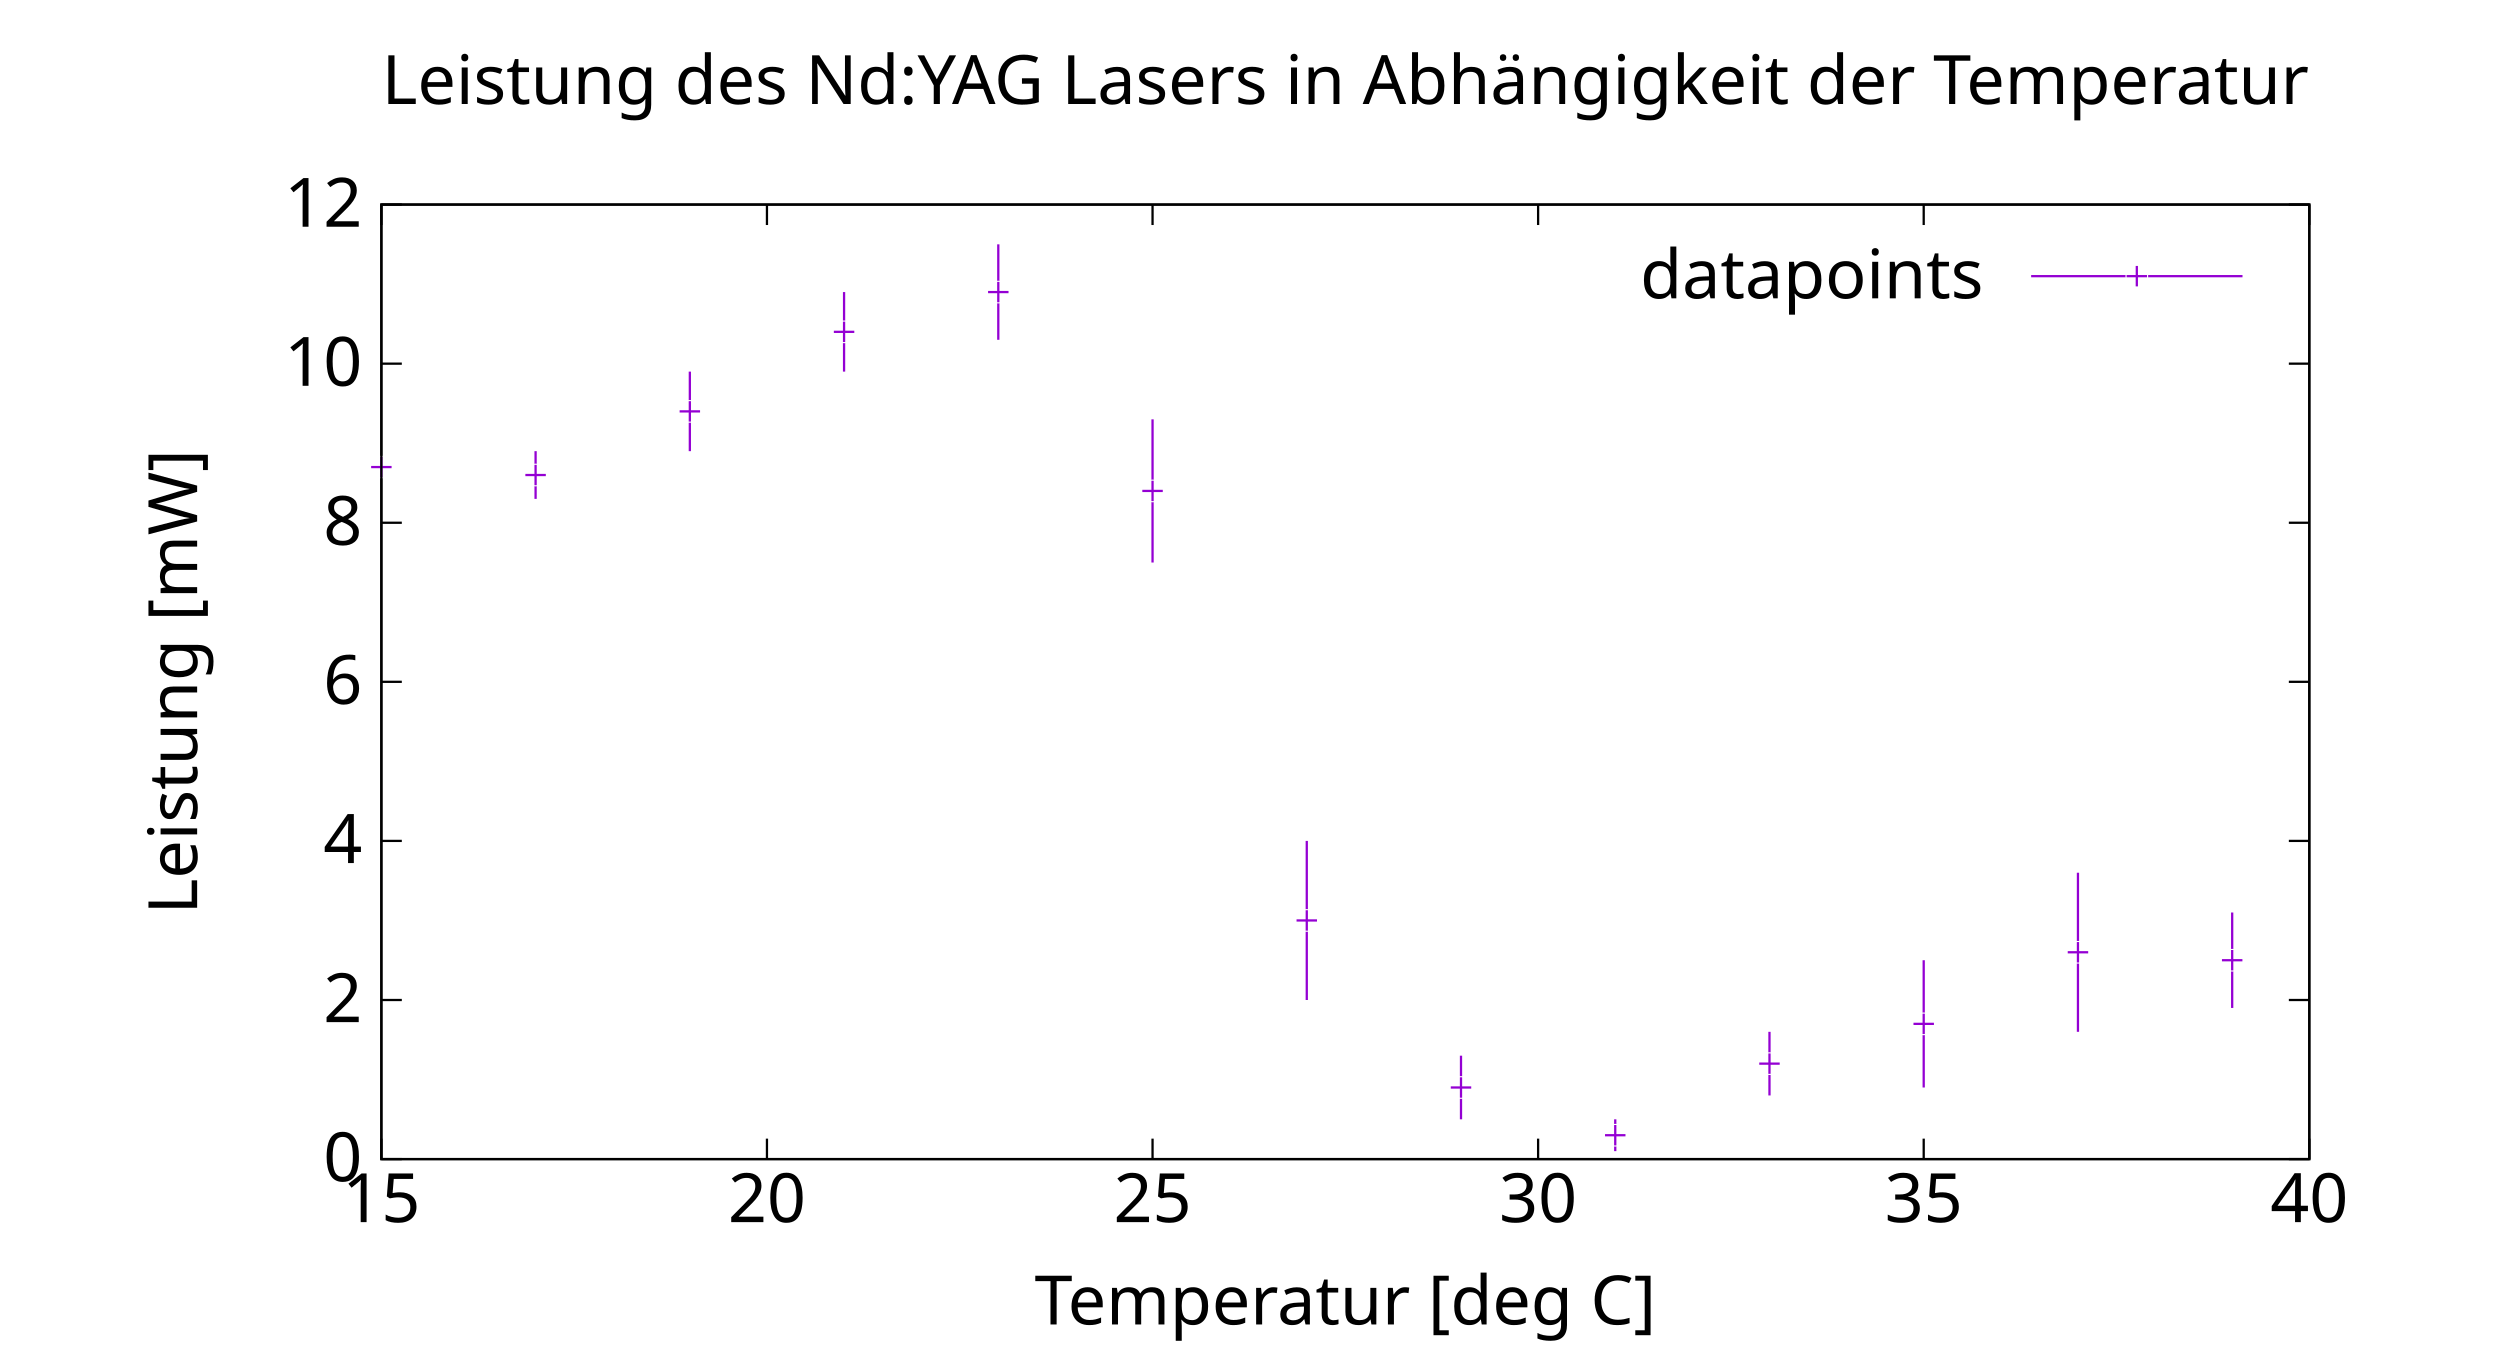
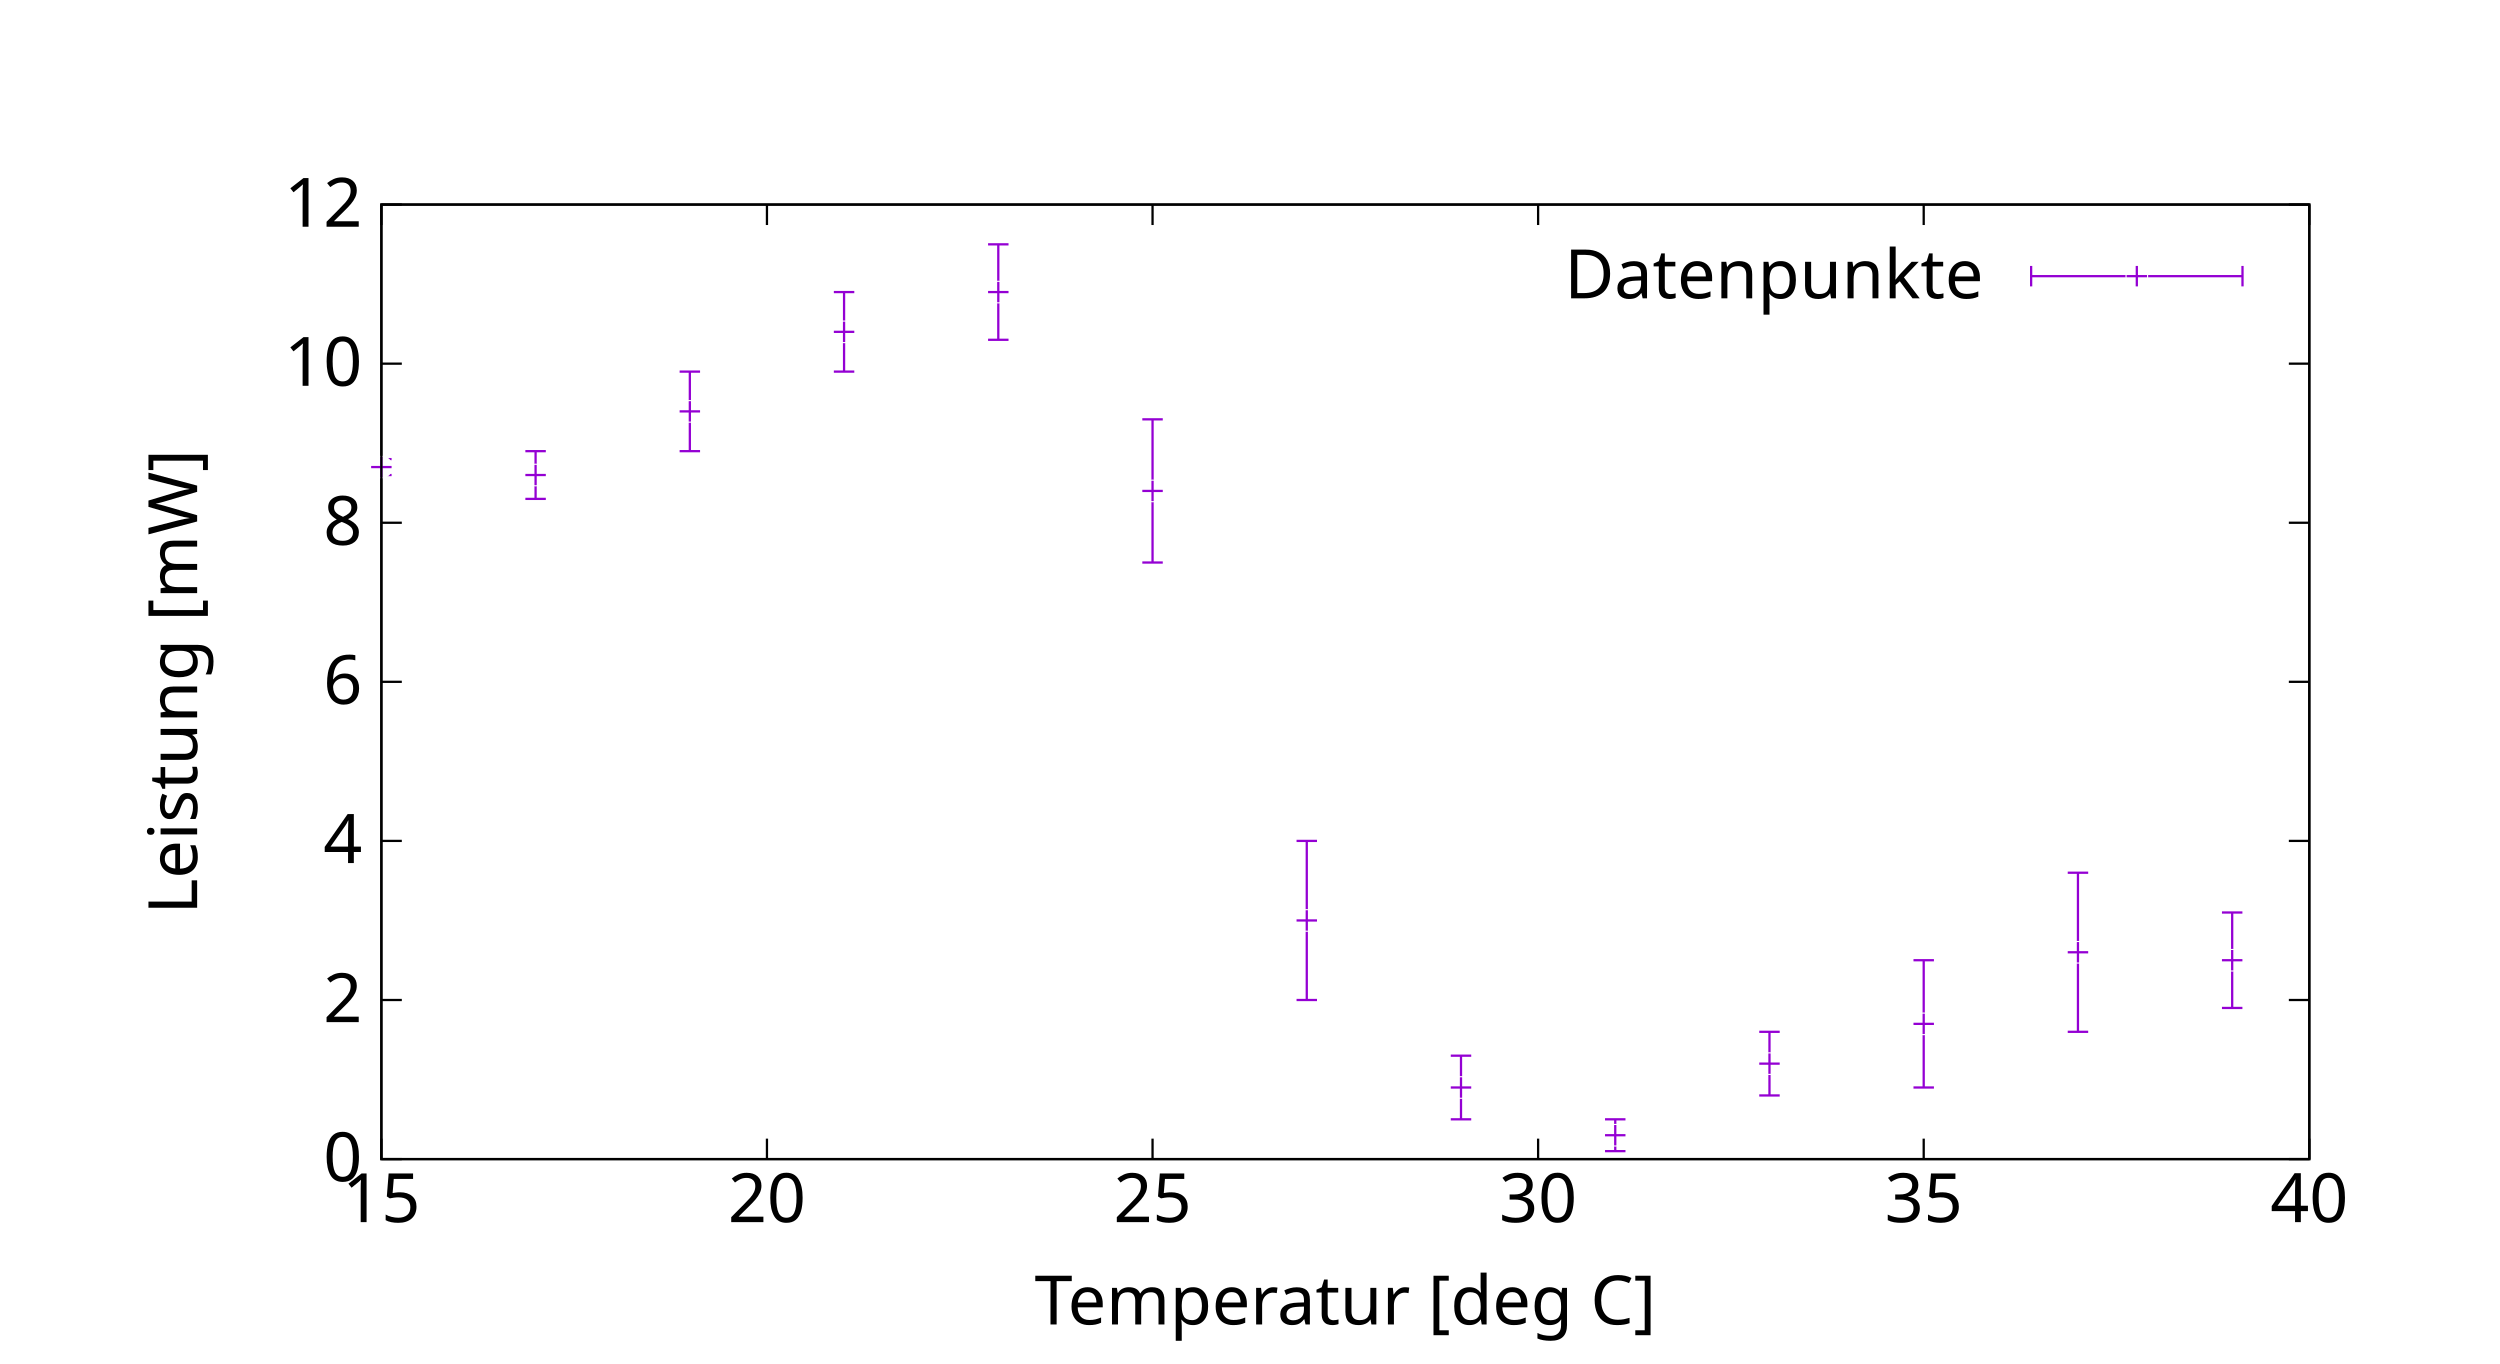
<svg xmlns="http://www.w3.org/2000/svg" xmlns:xlink="http://www.w3.org/1999/xlink" width="1100" height="600" viewBox="0 0 1100 600">
  <g id="gnuplot_canvas">
    <rect x="0" y="0" width="1100" height="600" fill="none" />
    <defs>
      <circle id="gpDot" r="0.5" stroke-width="0.5" stroke="currentColor" />
      <path id="gpPt0" stroke-width="0.222" stroke="currentColor" d="M-1,0 h2 M0,-1 v2" />
      <path id="gpPt1" stroke-width="0.222" stroke="currentColor" d="M-1,-1 L1,1 M1,-1 L-1,1" />
      <path id="gpPt2" stroke-width="0.222" stroke="currentColor" d="M-1,0 L1,0 M0,-1 L0,1 M-1,-1 L1,1 M-1,1 L1,-1" />
      <rect id="gpPt3" stroke-width="0.222" stroke="currentColor" x="-1" y="-1" width="2" height="2" />
      <rect id="gpPt4" stroke-width="0.222" stroke="currentColor" fill="currentColor" x="-1" y="-1" width="2" height="2" />
      <circle id="gpPt5" stroke-width="0.222" stroke="currentColor" cx="0" cy="0" r="1" />
      <use xlink:href="#gpPt5" id="gpPt6" fill="currentColor" stroke="none" />
      <path id="gpPt7" stroke-width="0.222" stroke="currentColor" d="M0,-1.33 L-1.33,0.67 L1.33,0.67 z" />
      <use xlink:href="#gpPt7" id="gpPt8" fill="currentColor" stroke="none" />
      <use xlink:href="#gpPt7" id="gpPt9" stroke="currentColor" transform="rotate(180)" />
      <use xlink:href="#gpPt9" id="gpPt10" fill="currentColor" stroke="none" />
      <use xlink:href="#gpPt3" id="gpPt11" stroke="currentColor" transform="rotate(45)" />
      <use xlink:href="#gpPt11" id="gpPt12" fill="currentColor" stroke="none" />
      <path id="gpPt13" stroke-width="0.222" stroke="currentColor" d="M0,1.330 L1.265,0.411 L0.782,-1.067 L-0.782,-1.076 L-1.265,0.411 z" />
      <use xlink:href="#gpPt13" id="gpPt14" fill="currentColor" stroke="none" />
      <filter id="textbox" filterUnits="objectBoundingBox" x="0" y="0" height="1" width="1">
        <feFlood flood-color="white" flood-opacity="1" result="bgnd" />
        <feComposite in="SourceGraphic" in2="bgnd" operator="atop" />
      </filter>
      <filter id="greybox" filterUnits="objectBoundingBox" x="0" y="0" height="1" width="1">
        <feFlood flood-color="lightgrey" flood-opacity="1" result="grey" />
        <feComposite in="SourceGraphic" in2="grey" operator="atop" />
      </filter>
    </defs>
    <g fill="none" color="white" stroke="currentColor" stroke-width="1.00" stroke-linecap="butt" stroke-linejoin="miter">
</g>
    <g fill="none" color="black" stroke="currentColor" stroke-width="1.00" stroke-linecap="butt" stroke-linejoin="miter">
      <path stroke="black" d="M167.80,510.00 L176.80,510.00 M1016.09,510.00 L1007.09,510.00  " />
      <g transform="translate(159.41,519.75)" stroke="none" fill="black" font-family="Computer Modern" font-size="30.00" text-anchor="end">
        <text>
          <tspan font-family="Computer Modern"> 0</tspan>
        </text>
      </g>
    </g>
    <g fill="none" color="black" stroke="currentColor" stroke-width="1.00" stroke-linecap="butt" stroke-linejoin="miter">
      <path stroke="black" d="M167.80,440.00 L176.80,440.00 M1016.09,440.00 L1007.09,440.00  " />
      <g transform="translate(159.41,449.75)" stroke="none" fill="black" font-family="Computer Modern" font-size="30.00" text-anchor="end">
        <text>
          <tspan font-family="Computer Modern"> 2</tspan>
        </text>
      </g>
    </g>
    <g fill="none" color="black" stroke="currentColor" stroke-width="1.00" stroke-linecap="butt" stroke-linejoin="miter">
      <path stroke="black" d="M167.80,370.00 L176.80,370.00 M1016.09,370.00 L1007.09,370.00  " />
      <g transform="translate(159.41,379.75)" stroke="none" fill="black" font-family="Computer Modern" font-size="30.00" text-anchor="end">
        <text>
          <tspan font-family="Computer Modern"> 4</tspan>
        </text>
      </g>
    </g>
    <g fill="none" color="black" stroke="currentColor" stroke-width="1.00" stroke-linecap="butt" stroke-linejoin="miter">
      <path stroke="black" d="M167.80,300.00 L176.80,300.00 M1016.09,300.00 L1007.09,300.00  " />
      <g transform="translate(159.41,309.75)" stroke="none" fill="black" font-family="Computer Modern" font-size="30.00" text-anchor="end">
        <text>
          <tspan font-family="Computer Modern"> 6</tspan>
        </text>
      </g>
    </g>
    <g fill="none" color="black" stroke="currentColor" stroke-width="1.00" stroke-linecap="butt" stroke-linejoin="miter">
      <path stroke="black" d="M167.80,230.01 L176.80,230.01 M1016.09,230.01 L1007.09,230.01  " />
      <g transform="translate(159.41,239.76)" stroke="none" fill="black" font-family="Computer Modern" font-size="30.00" text-anchor="end">
        <text>
          <tspan font-family="Computer Modern"> 8</tspan>
        </text>
      </g>
    </g>
    <g fill="none" color="black" stroke="currentColor" stroke-width="1.00" stroke-linecap="butt" stroke-linejoin="miter">
      <path stroke="black" d="M167.80,160.01 L176.80,160.01 M1016.09,160.01 L1007.09,160.01  " />
      <g transform="translate(159.41,169.76)" stroke="none" fill="black" font-family="Computer Modern" font-size="30.00" text-anchor="end">
        <text>
          <tspan font-family="Computer Modern"> 10</tspan>
        </text>
      </g>
    </g>
    <g fill="none" color="black" stroke="currentColor" stroke-width="1.00" stroke-linecap="butt" stroke-linejoin="miter">
      <path stroke="black" d="M167.80,90.01 L176.80,90.01 M1016.09,90.01 L1007.09,90.01  " />
      <g transform="translate(159.41,99.76)" stroke="none" fill="black" font-family="Computer Modern" font-size="30.00" text-anchor="end">
        <text>
          <tspan font-family="Computer Modern"> 12</tspan>
        </text>
      </g>
    </g>
    <g fill="none" color="black" stroke="currentColor" stroke-width="1.00" stroke-linecap="butt" stroke-linejoin="miter">
      <path stroke="black" d="M167.80,510.00 L167.80,501.00 M167.80,90.01 L167.80,99.01  " />
      <g transform="translate(167.80,537.75)" stroke="none" fill="black" font-family="Computer Modern" font-size="30.00" text-anchor="middle">
        <text>
          <tspan font-family="Computer Modern"> 15</tspan>
        </text>
      </g>
    </g>
    <g fill="none" color="black" stroke="currentColor" stroke-width="1.00" stroke-linecap="butt" stroke-linejoin="miter">
      <path stroke="black" d="M337.46,510.00 L337.46,501.00 M337.46,90.01 L337.46,99.01  " />
      <g transform="translate(337.46,537.75)" stroke="none" fill="black" font-family="Computer Modern" font-size="30.00" text-anchor="middle">
        <text>
          <tspan font-family="Computer Modern"> 20</tspan>
        </text>
      </g>
    </g>
    <g fill="none" color="black" stroke="currentColor" stroke-width="1.00" stroke-linecap="butt" stroke-linejoin="miter">
      <path stroke="black" d="M507.12,510.00 L507.12,501.00 M507.12,90.01 L507.12,99.01  " />
      <g transform="translate(507.12,537.75)" stroke="none" fill="black" font-family="Computer Modern" font-size="30.00" text-anchor="middle">
        <text>
          <tspan font-family="Computer Modern"> 25</tspan>
        </text>
      </g>
    </g>
    <g fill="none" color="black" stroke="currentColor" stroke-width="1.00" stroke-linecap="butt" stroke-linejoin="miter">
      <path stroke="black" d="M676.77,510.00 L676.77,501.00 M676.77,90.01 L676.77,99.01  " />
      <g transform="translate(676.77,537.75)" stroke="none" fill="black" font-family="Computer Modern" font-size="30.00" text-anchor="middle">
        <text>
          <tspan font-family="Computer Modern"> 30</tspan>
        </text>
      </g>
    </g>
    <g fill="none" color="black" stroke="currentColor" stroke-width="1.00" stroke-linecap="butt" stroke-linejoin="miter">
      <path stroke="black" d="M846.43,510.00 L846.43,501.00 M846.43,90.01 L846.43,99.01  " />
      <g transform="translate(846.43,537.75)" stroke="none" fill="black" font-family="Computer Modern" font-size="30.00" text-anchor="middle">
        <text>
          <tspan font-family="Computer Modern"> 35</tspan>
        </text>
      </g>
    </g>
    <g fill="none" color="black" stroke="currentColor" stroke-width="1.00" stroke-linecap="butt" stroke-linejoin="miter">
      <path stroke="black" d="M1016.09,510.00 L1016.09,501.00 M1016.09,90.01 L1016.09,99.01  " />
      <g transform="translate(1016.09,537.75)" stroke="none" fill="black" font-family="Computer Modern" font-size="30.00" text-anchor="middle">
        <text>
          <tspan font-family="Computer Modern"> 40</tspan>
        </text>
      </g>
    </g>
    <g fill="none" color="black" stroke="currentColor" stroke-width="1.00" stroke-linecap="butt" stroke-linejoin="miter">
</g>
    <g fill="none" color="black" stroke="currentColor" stroke-width="1.00" stroke-linecap="butt" stroke-linejoin="miter">
      <path stroke="black" d="M167.80,90.01 L167.80,510.00 L1016.09,510.00 L1016.09,90.01 L167.80,90.01 Z  " />
    </g>
    <g fill="none" color="black" stroke="currentColor" stroke-width="1.00" stroke-linecap="butt" stroke-linejoin="miter">
      <g transform="translate(86.74,300.01) rotate(270)" stroke="none" fill="black" font-family="Computer Modern" font-size="30.00" text-anchor="middle">
        <text>
          <tspan font-family="Computer Modern">Leistung [mW]</tspan>
        </text>
      </g>
    </g>
    <g fill="none" color="black" stroke="currentColor" stroke-width="1.00" stroke-linecap="butt" stroke-linejoin="miter">
      <g transform="translate(591.94,582.75)" stroke="none" fill="black" font-family="Computer Modern" font-size="30.00" text-anchor="middle">
        <text>
          <tspan font-family="Computer Modern">Temperatur [deg C]</tspan>
        </text>
      </g>
    </g>
    <g fill="none" color="black" stroke="currentColor" stroke-width="1.00" stroke-linecap="butt" stroke-linejoin="miter">
</g>
    <g id="gnuplot_plot_1">
      <g fill="none" color="black" stroke="currentColor" stroke-width="1.00" stroke-linecap="butt" stroke-linejoin="miter">
        <g transform="translate(872.70,131.26)" stroke="none" fill="black" font-family="Computer Modern" font-size="30.00" text-anchor="end">
          <text>
-             <tspan font-family="Computer Modern">datapoints</tspan>
+             <tspan font-family="Computer Modern">Datenpunkte</tspan>
          </text>
        </g>
      </g>
      <g fill="none" color="black" stroke="currentColor" stroke-width="1.00" stroke-linecap="butt" stroke-linejoin="miter">
-         <path stroke="rgb(148,   0, 211)" d="M893.70,121.51 L986.70,121.51 M167.80,209.01 L167.80,202.01 M235.66,219.51 L235.66,198.51 M303.53,198.51 L303.53,163.51   M371.39,163.51 L371.39,128.51 M439.25,149.51 L439.25,107.51 M507.12,247.51 L507.12,184.51 M574.98,440.00 L574.98,370.00   M642.84,492.50 L642.84,464.50 M710.71,506.50 L710.71,492.50 M778.57,482.00 L778.57,454.00 M846.43,478.50 L846.43,422.50   M914.30,454.00 L914.30,384.00 M982.16,443.50 L982.16,401.50  " />
+         <path stroke="rgb(148,   0, 211)" d="M893.70,121.51 L986.70,121.51 M893.70,117.01 L893.70,126.01 M986.70,117.01 L986.70,126.01 M167.80,209.01 L167.80,202.01   M167.80,209.01 L172.30,209.01 M167.80,202.01 L172.30,202.01 M235.66,219.51 L235.66,198.51 M231.16,219.51 L240.16,219.51   M231.16,198.51 L240.16,198.51 M303.53,198.51 L303.53,163.51 M299.03,198.51 L308.03,198.51 M299.03,163.51 L308.03,163.51   M371.39,163.51 L371.39,128.51 M366.89,163.51 L375.89,163.51 M366.89,128.51 L375.89,128.51 M439.25,149.51 L439.25,107.51   M434.75,149.51 L443.75,149.51 M434.75,107.51 L443.75,107.51 M507.12,247.51 L507.12,184.51 M502.62,247.51 L511.62,247.51   M502.62,184.51 L511.62,184.51 M574.98,440.00 L574.98,370.00 M570.48,440.00 L579.48,440.00 M570.48,370.00 L579.48,370.00   M642.84,492.50 L642.84,464.50 M638.34,492.50 L647.34,492.50 M638.34,464.50 L647.34,464.50 M710.71,506.50 L710.71,492.50   M706.21,506.50 L715.21,506.50 M706.21,492.50 L715.21,492.50 M778.57,482.00 L778.57,454.00 M774.07,482.00 L783.07,482.00   M774.07,454.00 L783.07,454.00 M846.43,478.50 L846.43,422.50 M841.93,478.50 L850.93,478.50 M841.93,422.50 L850.93,422.50   M914.30,454.00 L914.30,384.00 M909.80,454.00 L918.80,454.00 M909.80,384.00 L918.80,384.00 M982.16,443.50 L982.16,401.50   M977.66,443.50 L986.66,443.50 M977.66,401.50 L986.66,401.50  " />
      </g>
      <g fill="none" color="black" stroke="currentColor" stroke-width="1.00" stroke-linecap="butt" stroke-linejoin="miter">
        <use xlink:href="#gpPt6" transform="translate(167.80,205.51) scale(4.50)" color="white" />
      </g>
      <g fill="none" color="black" stroke="currentColor" stroke-width="1.00" stroke-linecap="butt" stroke-linejoin="miter">
        <use xlink:href="#gpPt0" transform="translate(167.80,205.51) scale(4.50)" color="rgb(148,   0, 211)" />
        <use xlink:href="#gpPt6" transform="translate(235.66,209.01) scale(4.50)" color="white" />
      </g>
      <g fill="none" color="black" stroke="currentColor" stroke-width="1.00" stroke-linecap="butt" stroke-linejoin="miter">
        <use xlink:href="#gpPt0" transform="translate(235.66,209.01) scale(4.50)" color="rgb(148,   0, 211)" />
        <use xlink:href="#gpPt6" transform="translate(303.53,181.01) scale(4.50)" color="white" />
      </g>
      <g fill="none" color="black" stroke="currentColor" stroke-width="1.00" stroke-linecap="butt" stroke-linejoin="miter">
        <use xlink:href="#gpPt0" transform="translate(303.53,181.01) scale(4.50)" color="rgb(148,   0, 211)" />
        <use xlink:href="#gpPt6" transform="translate(371.39,146.01) scale(4.50)" color="white" />
      </g>
      <g fill="none" color="black" stroke="currentColor" stroke-width="1.00" stroke-linecap="butt" stroke-linejoin="miter">
        <use xlink:href="#gpPt0" transform="translate(371.39,146.01) scale(4.50)" color="rgb(148,   0, 211)" />
        <use xlink:href="#gpPt6" transform="translate(439.25,128.51) scale(4.50)" color="white" />
      </g>
      <g fill="none" color="black" stroke="currentColor" stroke-width="1.00" stroke-linecap="butt" stroke-linejoin="miter">
        <use xlink:href="#gpPt0" transform="translate(439.25,128.51) scale(4.50)" color="rgb(148,   0, 211)" />
        <use xlink:href="#gpPt6" transform="translate(507.12,216.01) scale(4.50)" color="white" />
      </g>
      <g fill="none" color="black" stroke="currentColor" stroke-width="1.00" stroke-linecap="butt" stroke-linejoin="miter">
        <use xlink:href="#gpPt0" transform="translate(507.12,216.01) scale(4.50)" color="rgb(148,   0, 211)" />
        <use xlink:href="#gpPt6" transform="translate(574.98,405.00) scale(4.50)" color="white" />
      </g>
      <g fill="none" color="black" stroke="currentColor" stroke-width="1.00" stroke-linecap="butt" stroke-linejoin="miter">
        <use xlink:href="#gpPt0" transform="translate(574.98,405.00) scale(4.50)" color="rgb(148,   0, 211)" />
        <use xlink:href="#gpPt6" transform="translate(642.84,478.50) scale(4.50)" color="white" />
      </g>
      <g fill="none" color="black" stroke="currentColor" stroke-width="1.00" stroke-linecap="butt" stroke-linejoin="miter">
        <use xlink:href="#gpPt0" transform="translate(642.84,478.50) scale(4.50)" color="rgb(148,   0, 211)" />
        <use xlink:href="#gpPt6" transform="translate(710.71,499.50) scale(4.50)" color="white" />
      </g>
      <g fill="none" color="black" stroke="currentColor" stroke-width="1.00" stroke-linecap="butt" stroke-linejoin="miter">
        <use xlink:href="#gpPt0" transform="translate(710.71,499.50) scale(4.50)" color="rgb(148,   0, 211)" />
        <use xlink:href="#gpPt6" transform="translate(778.57,468.00) scale(4.50)" color="white" />
      </g>
      <g fill="none" color="black" stroke="currentColor" stroke-width="1.00" stroke-linecap="butt" stroke-linejoin="miter">
        <use xlink:href="#gpPt0" transform="translate(778.57,468.00) scale(4.50)" color="rgb(148,   0, 211)" />
        <use xlink:href="#gpPt6" transform="translate(846.43,450.50) scale(4.50)" color="white" />
      </g>
      <g fill="none" color="black" stroke="currentColor" stroke-width="1.00" stroke-linecap="butt" stroke-linejoin="miter">
        <use xlink:href="#gpPt0" transform="translate(846.43,450.50) scale(4.50)" color="rgb(148,   0, 211)" />
        <use xlink:href="#gpPt6" transform="translate(914.30,419.00) scale(4.50)" color="white" />
      </g>
      <g fill="none" color="black" stroke="currentColor" stroke-width="1.00" stroke-linecap="butt" stroke-linejoin="miter">
        <use xlink:href="#gpPt0" transform="translate(914.30,419.00) scale(4.50)" color="rgb(148,   0, 211)" />
        <use xlink:href="#gpPt6" transform="translate(982.16,422.50) scale(4.50)" color="white" />
      </g>
      <g fill="none" color="black" stroke="currentColor" stroke-width="1.00" stroke-linecap="butt" stroke-linejoin="miter">
        <use xlink:href="#gpPt0" transform="translate(982.16,422.50) scale(4.50)" color="rgb(148,   0, 211)" />
        <use xlink:href="#gpPt6" transform="translate(940.20,121.51) scale(4.50)" color="white" />
      </g>
      <g fill="none" color="black" stroke="currentColor" stroke-width="1.00" stroke-linecap="butt" stroke-linejoin="miter">
        <use xlink:href="#gpPt0" transform="translate(940.20,121.51) scale(4.50)" color="rgb(148,   0, 211)" />
      </g>
    </g>
    <g fill="none" color="white" stroke="rgb(148,   0, 211)" stroke-width="2.00" stroke-linecap="butt" stroke-linejoin="miter">
</g>
    <g fill="none" color="black" stroke="currentColor" stroke-width="2.00" stroke-linecap="butt" stroke-linejoin="miter">
</g>
    <g fill="none" color="black" stroke="black" stroke-width="1.00" stroke-linecap="butt" stroke-linejoin="miter">
</g>
    <g fill="none" color="black" stroke="currentColor" stroke-width="1.00" stroke-linecap="butt" stroke-linejoin="miter">
      <path stroke="black" d="M167.80,90.01 L167.80,510.00 L1016.09,510.00 L1016.09,90.01 L167.80,90.01 Z  " />
    </g>
    <g fill="none" color="black" stroke="currentColor" stroke-width="1.00" stroke-linecap="butt" stroke-linejoin="miter">
-       <g transform="translate(591.94,45.76)" stroke="none" fill="black" font-family="Computer Modern" font-size="30.00" text-anchor="middle">
-         <text>
-           <tspan font-family="Computer Modern">Leistung des Nd:YAG Lasers in Abhängigkeit der Temperatur</tspan>
-         </text>
-       </g>
-     </g>
-     <g fill="none" color="black" stroke="currentColor" stroke-width="1.00" stroke-linecap="butt" stroke-linejoin="miter">
</g>
  </g>
</svg>
